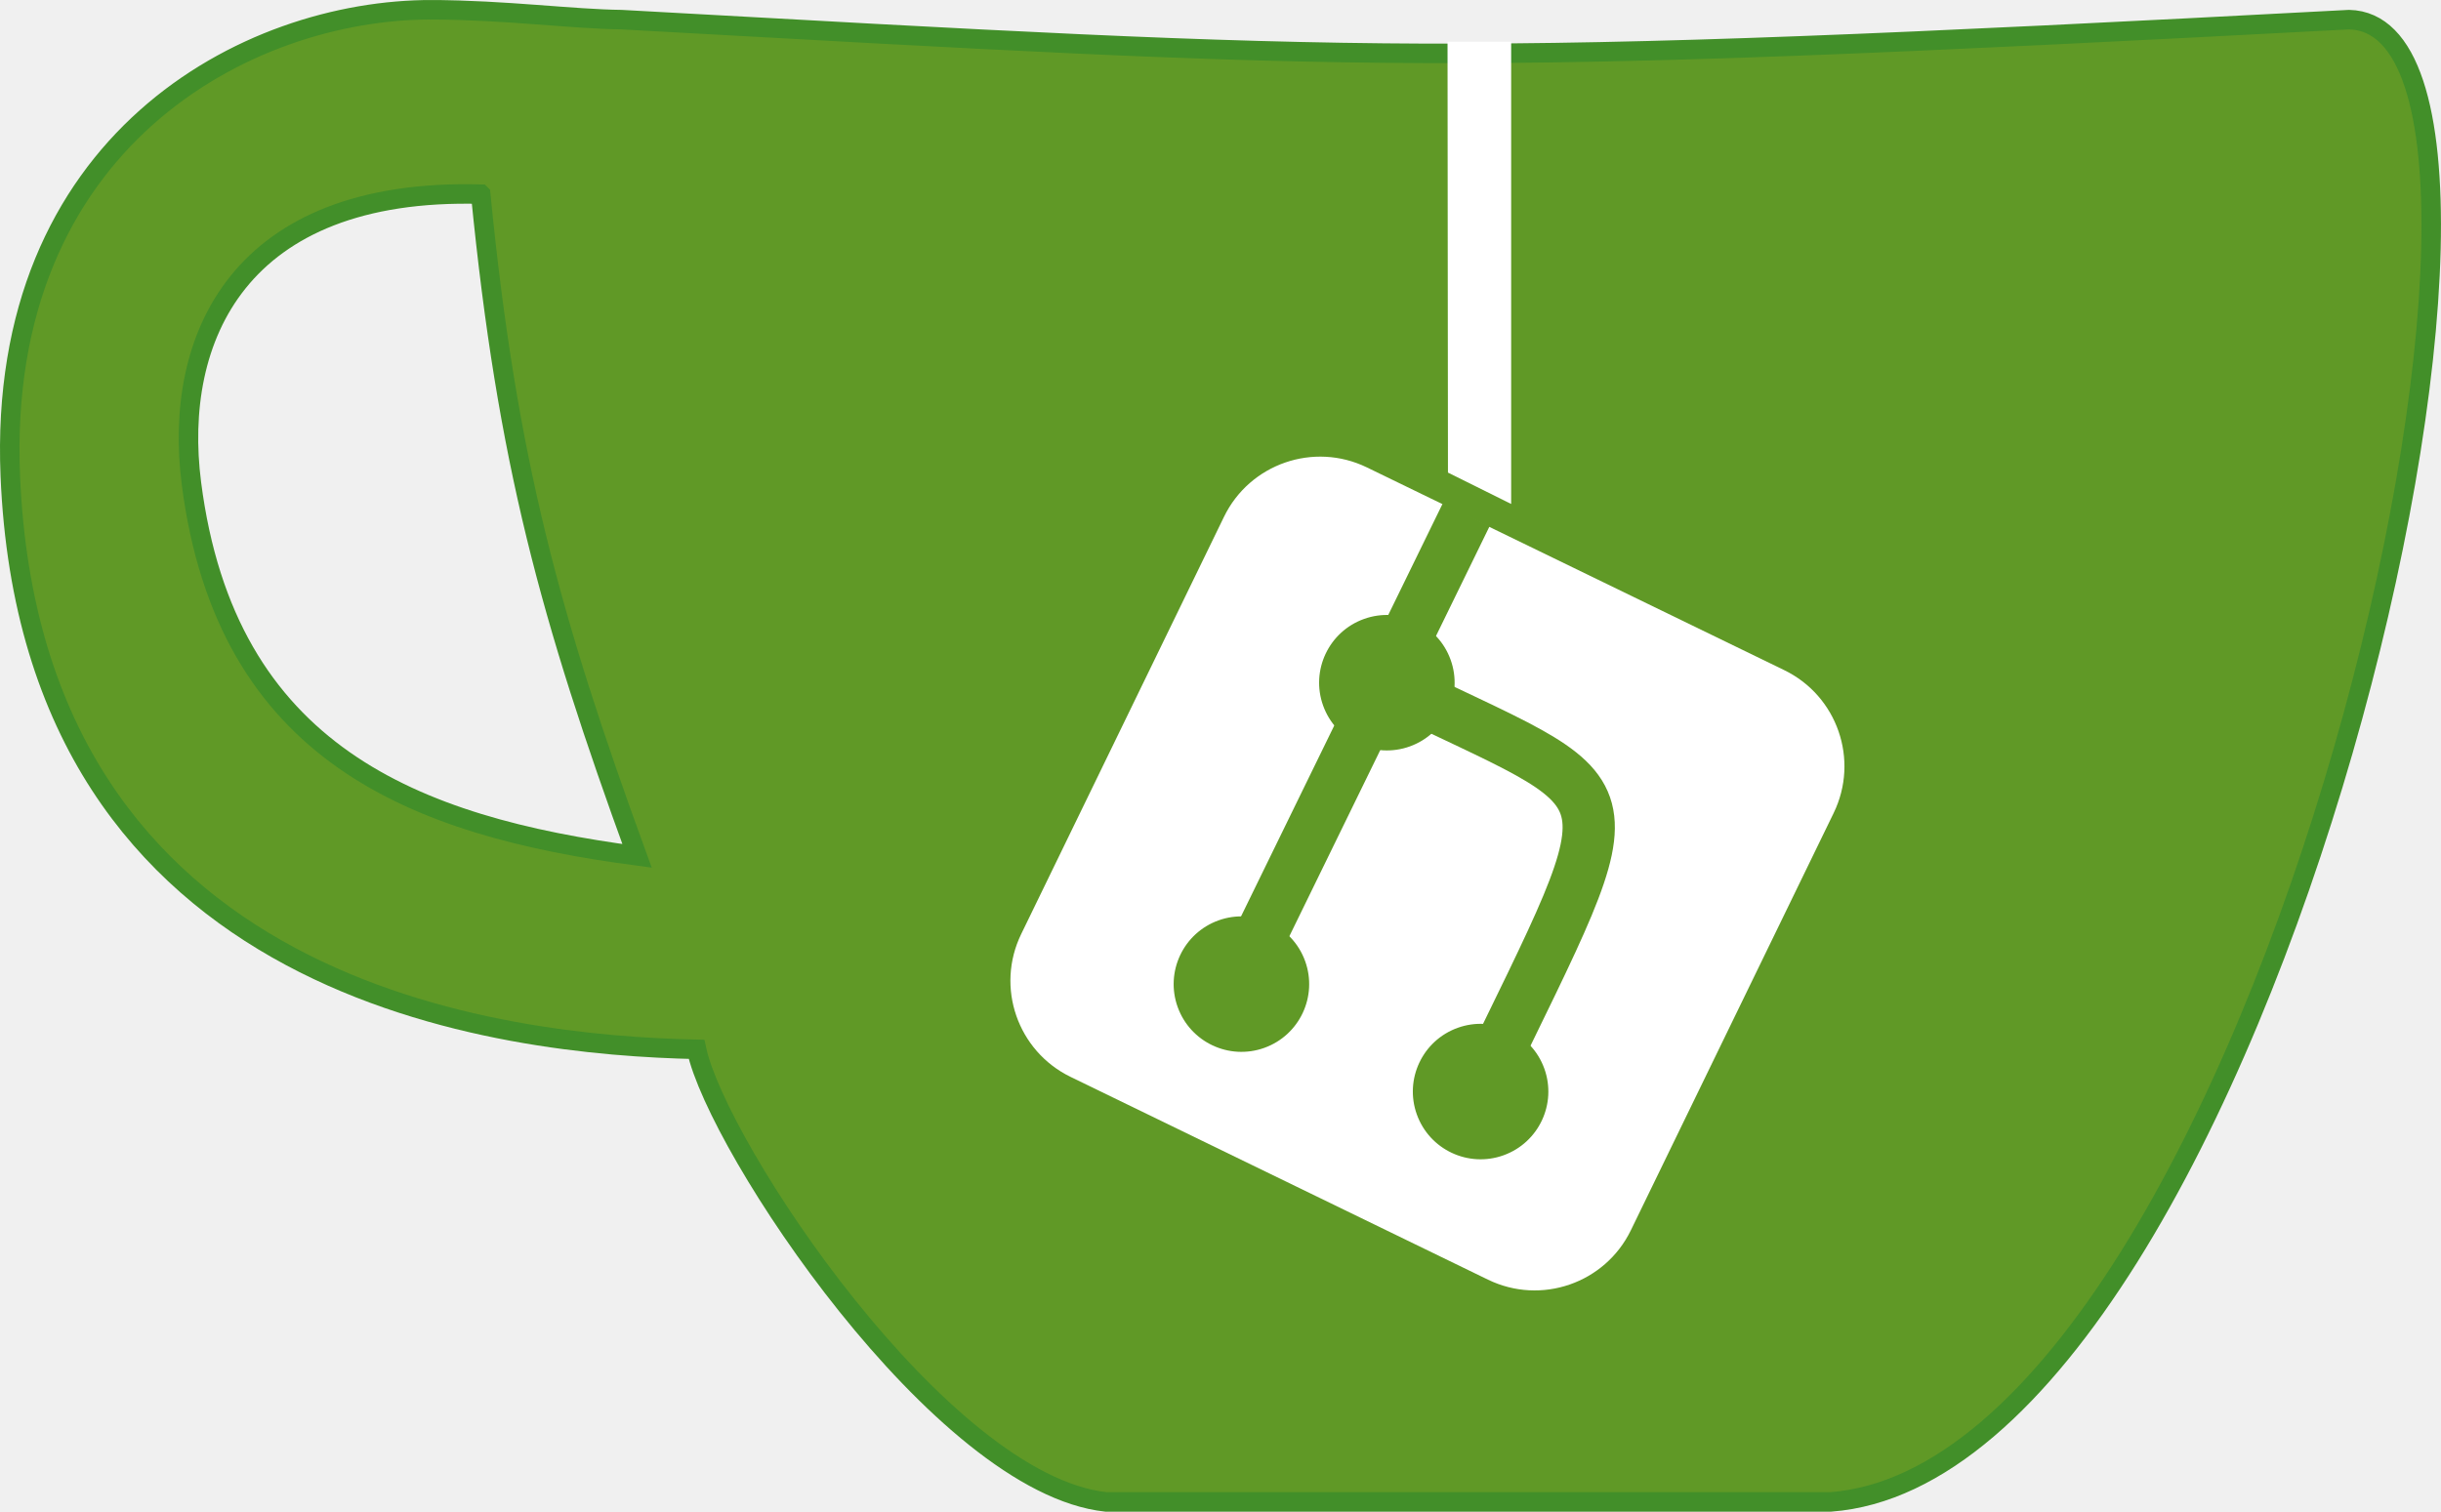
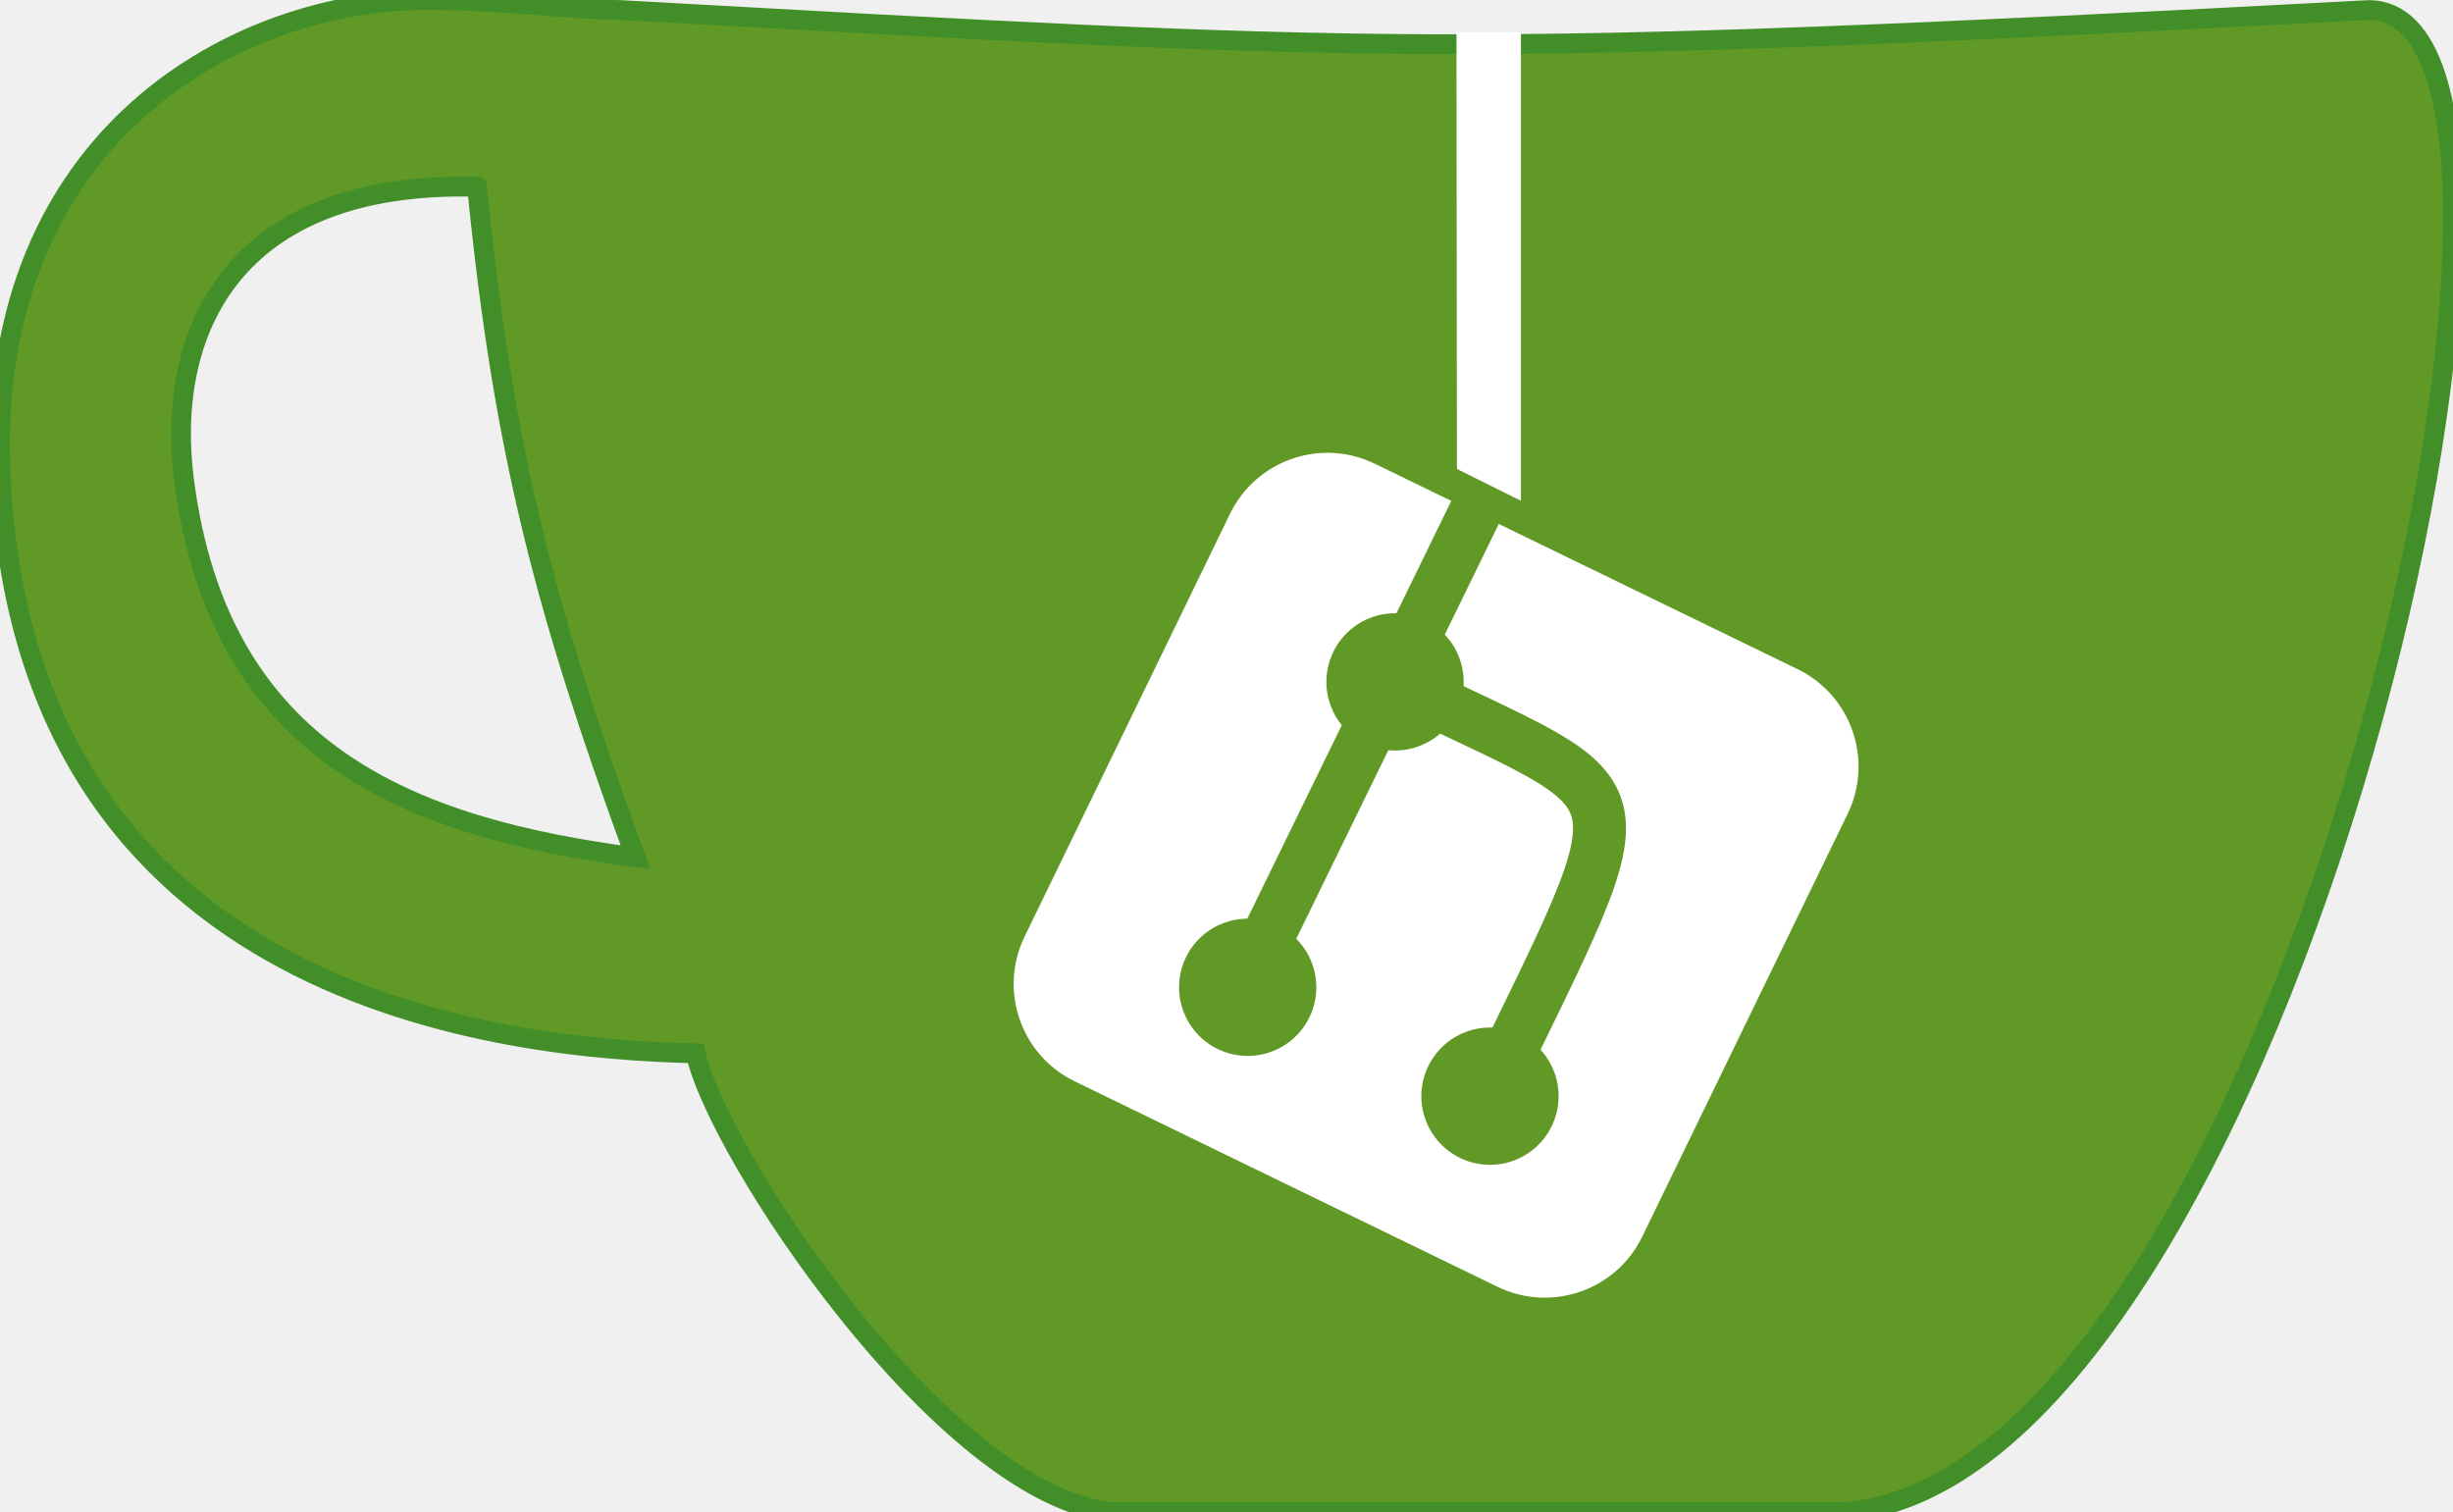
- <svg xmlns="http://www.w3.org/2000/svg" width="473.11" height="293.08" version="1.1" viewBox="0 0 125.18 77.544">
+ <svg xmlns="http://www.w3.org/2000/svg" version="1.1" viewBox="0.50 0.50 124.18 76.54">
  <g transform="translate(-5.5503 -194.65)">
    <path d="m27.71 195.15c-9.547-0.027-22.339 6.798-21.632 23.904 1.105 26.729 25.457 29.208 35.192 29.423 1.068 5.014 12.522 22.306 21.002 23.217h37.153c22.278-1.668 38.961-75.757 26.593-76.038-46.782 2.477-49.995 2.138-88.6 0-2.495-0.027-5.972-0.495-9.708-0.505zm2.491 9.459c1.351 13.693 3.556 21.704 8.018 33.943-11.383-1.505-21.07-5.224-22.852-19.11-0.951-7.411 2.39-15.168 14.833-14.834z" fill="#609926" stroke="#428f29" />
  </g>
  <g transform="translate(-5.5503 -33.118)" fill="#fff">
    <rect transform="rotate(25.915)" x="87.509" y="18.292" width="34.762" height="34.762" ry="5.483" />
    <path d="m79.805 57.359 3.241 1.61v-23.713h-3.263z" />
  </g>
  <g transform="translate(-5.5503 -33.118)">
    <g>
      <g fill="#609926">
        <circle transform="rotate(-19.796)" cx="49.065" cy="90.078" r="3.474" />
        <circle transform="rotate(-19.796)" cx="36.81" cy="102.1" r="3.474" />
        <circle transform="rotate(-19.796)" cx="46.484" cy="111.44" r="3.474" />
        <rect transform="rotate(26.024)" x="97.333" y="18.062" width="2.673" height="27.261" />
      </g>
      <path d="m76.558 68.116c12.976 6.395 13.013 4.102 4.891 20.907" fill="none" stroke="#609926" stroke-width="2.68" />
    </g>
  </g>
</svg>
